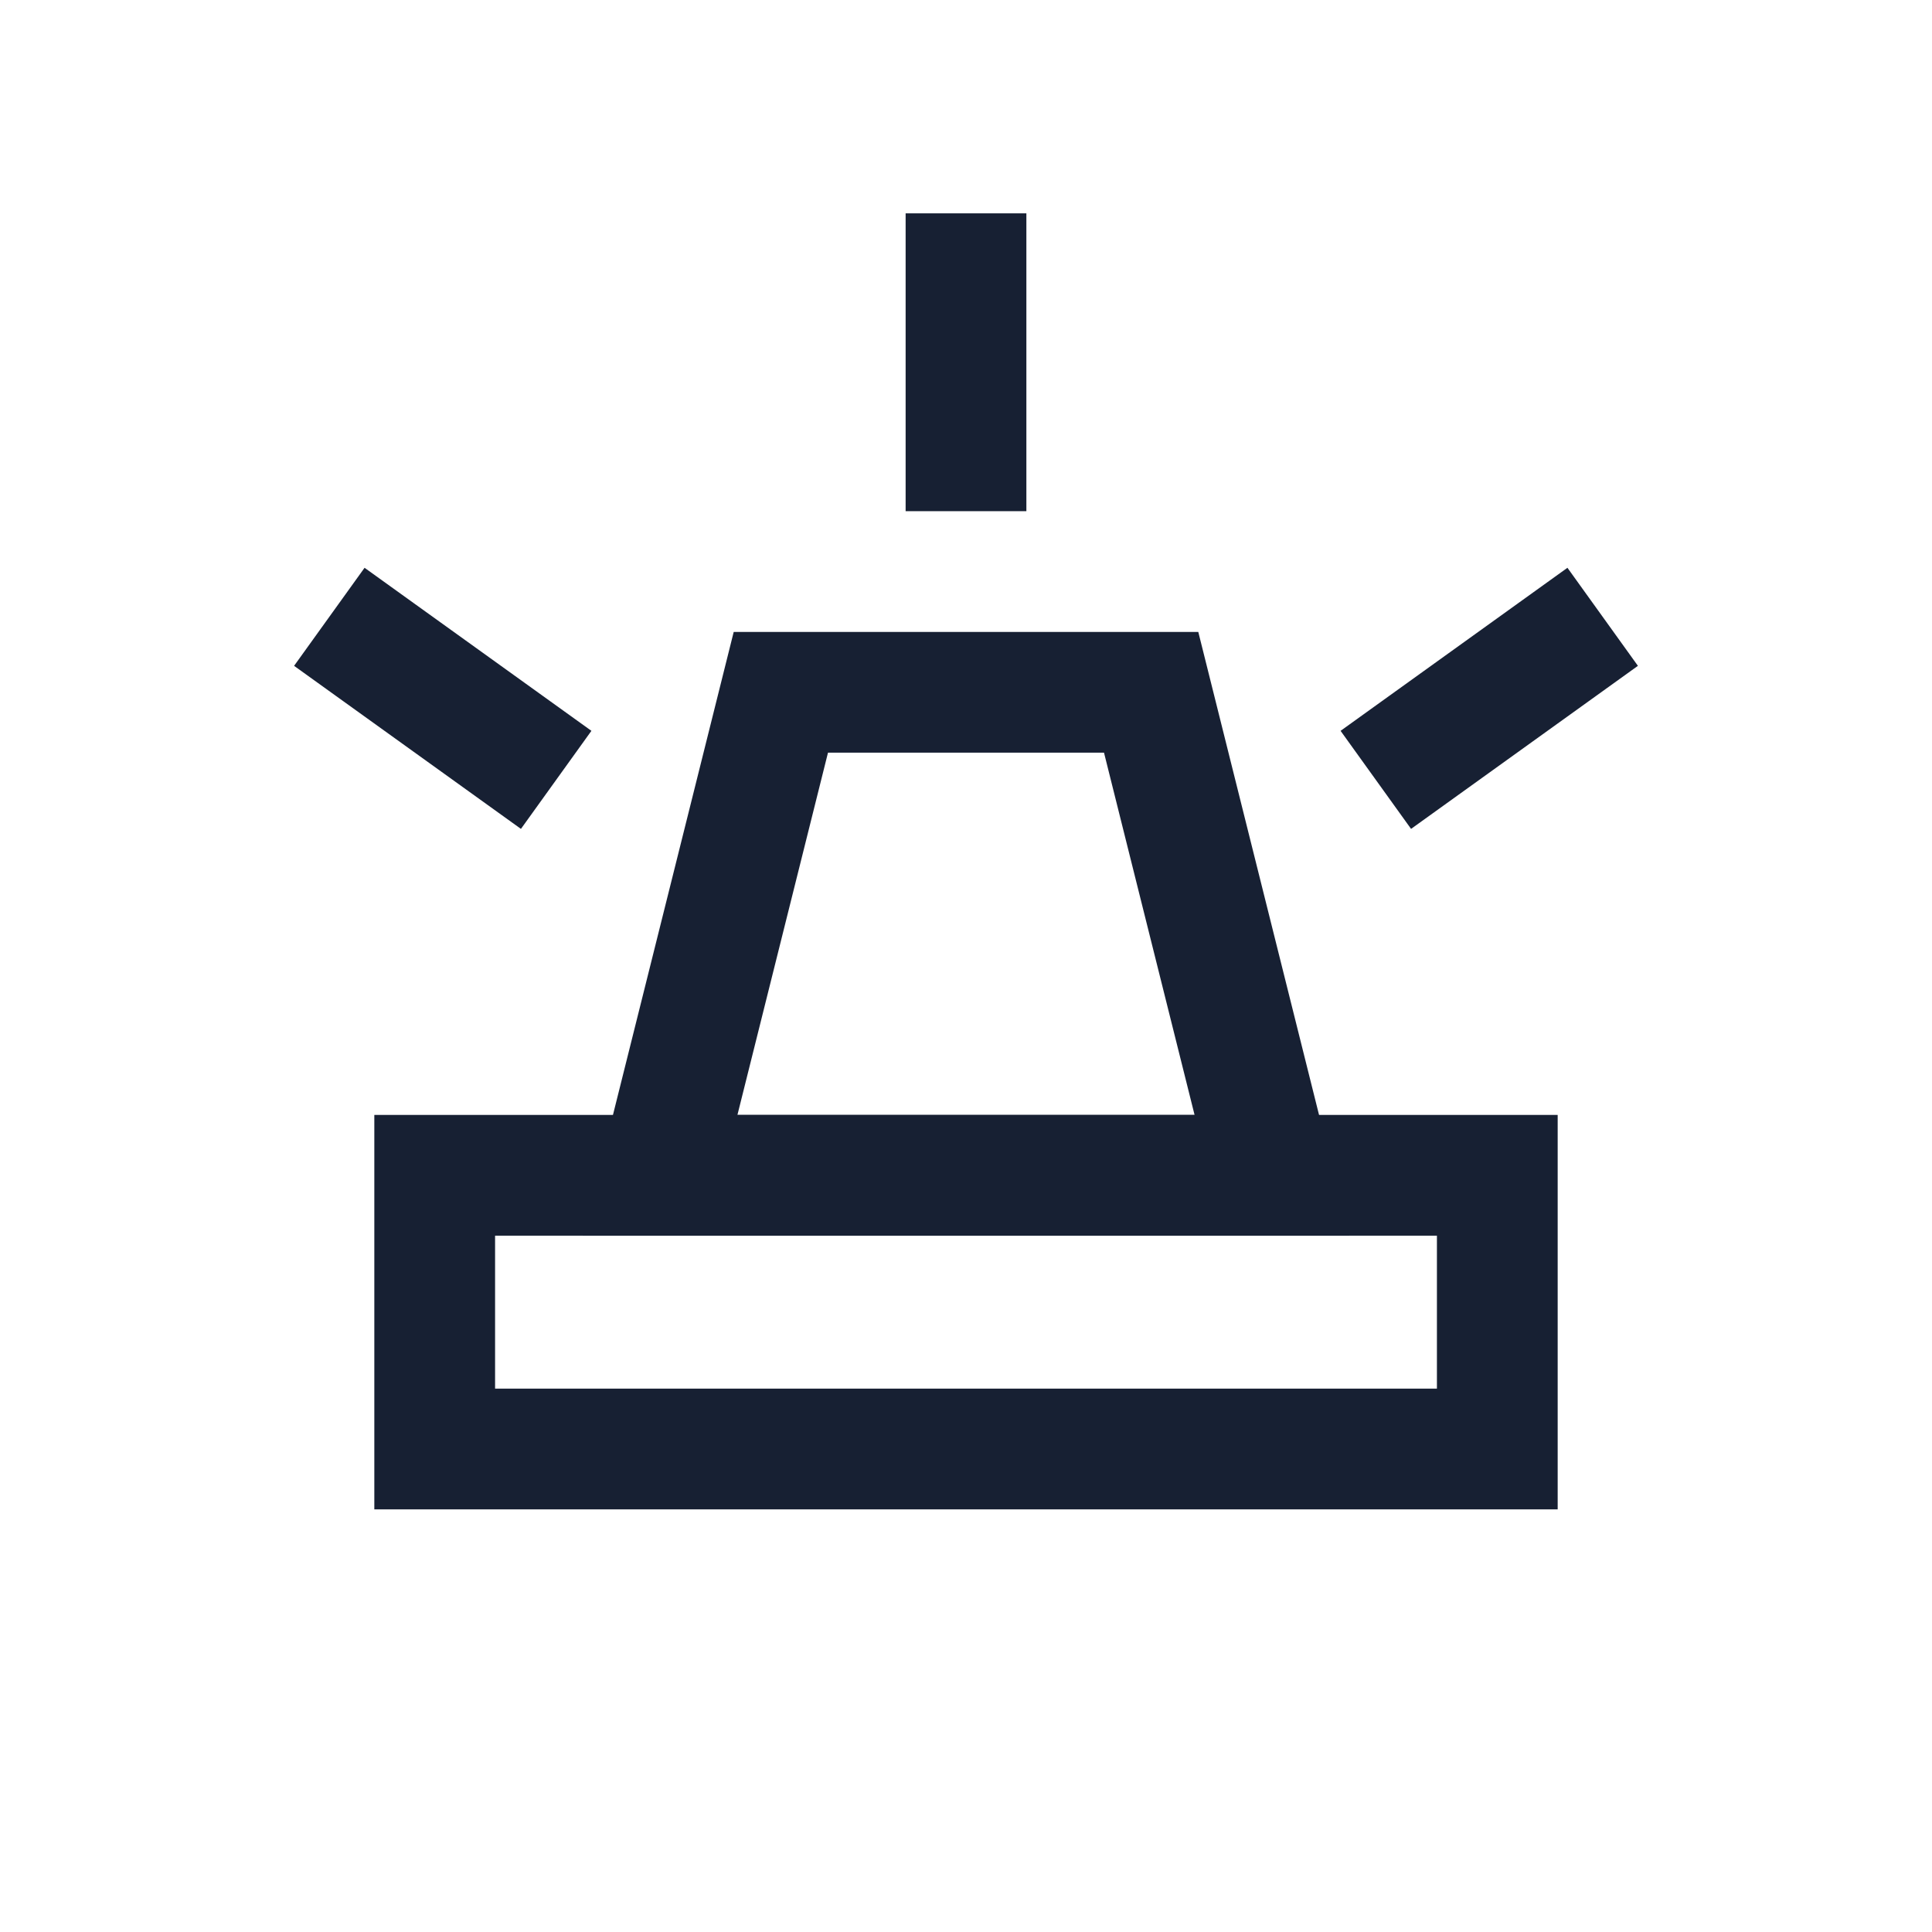
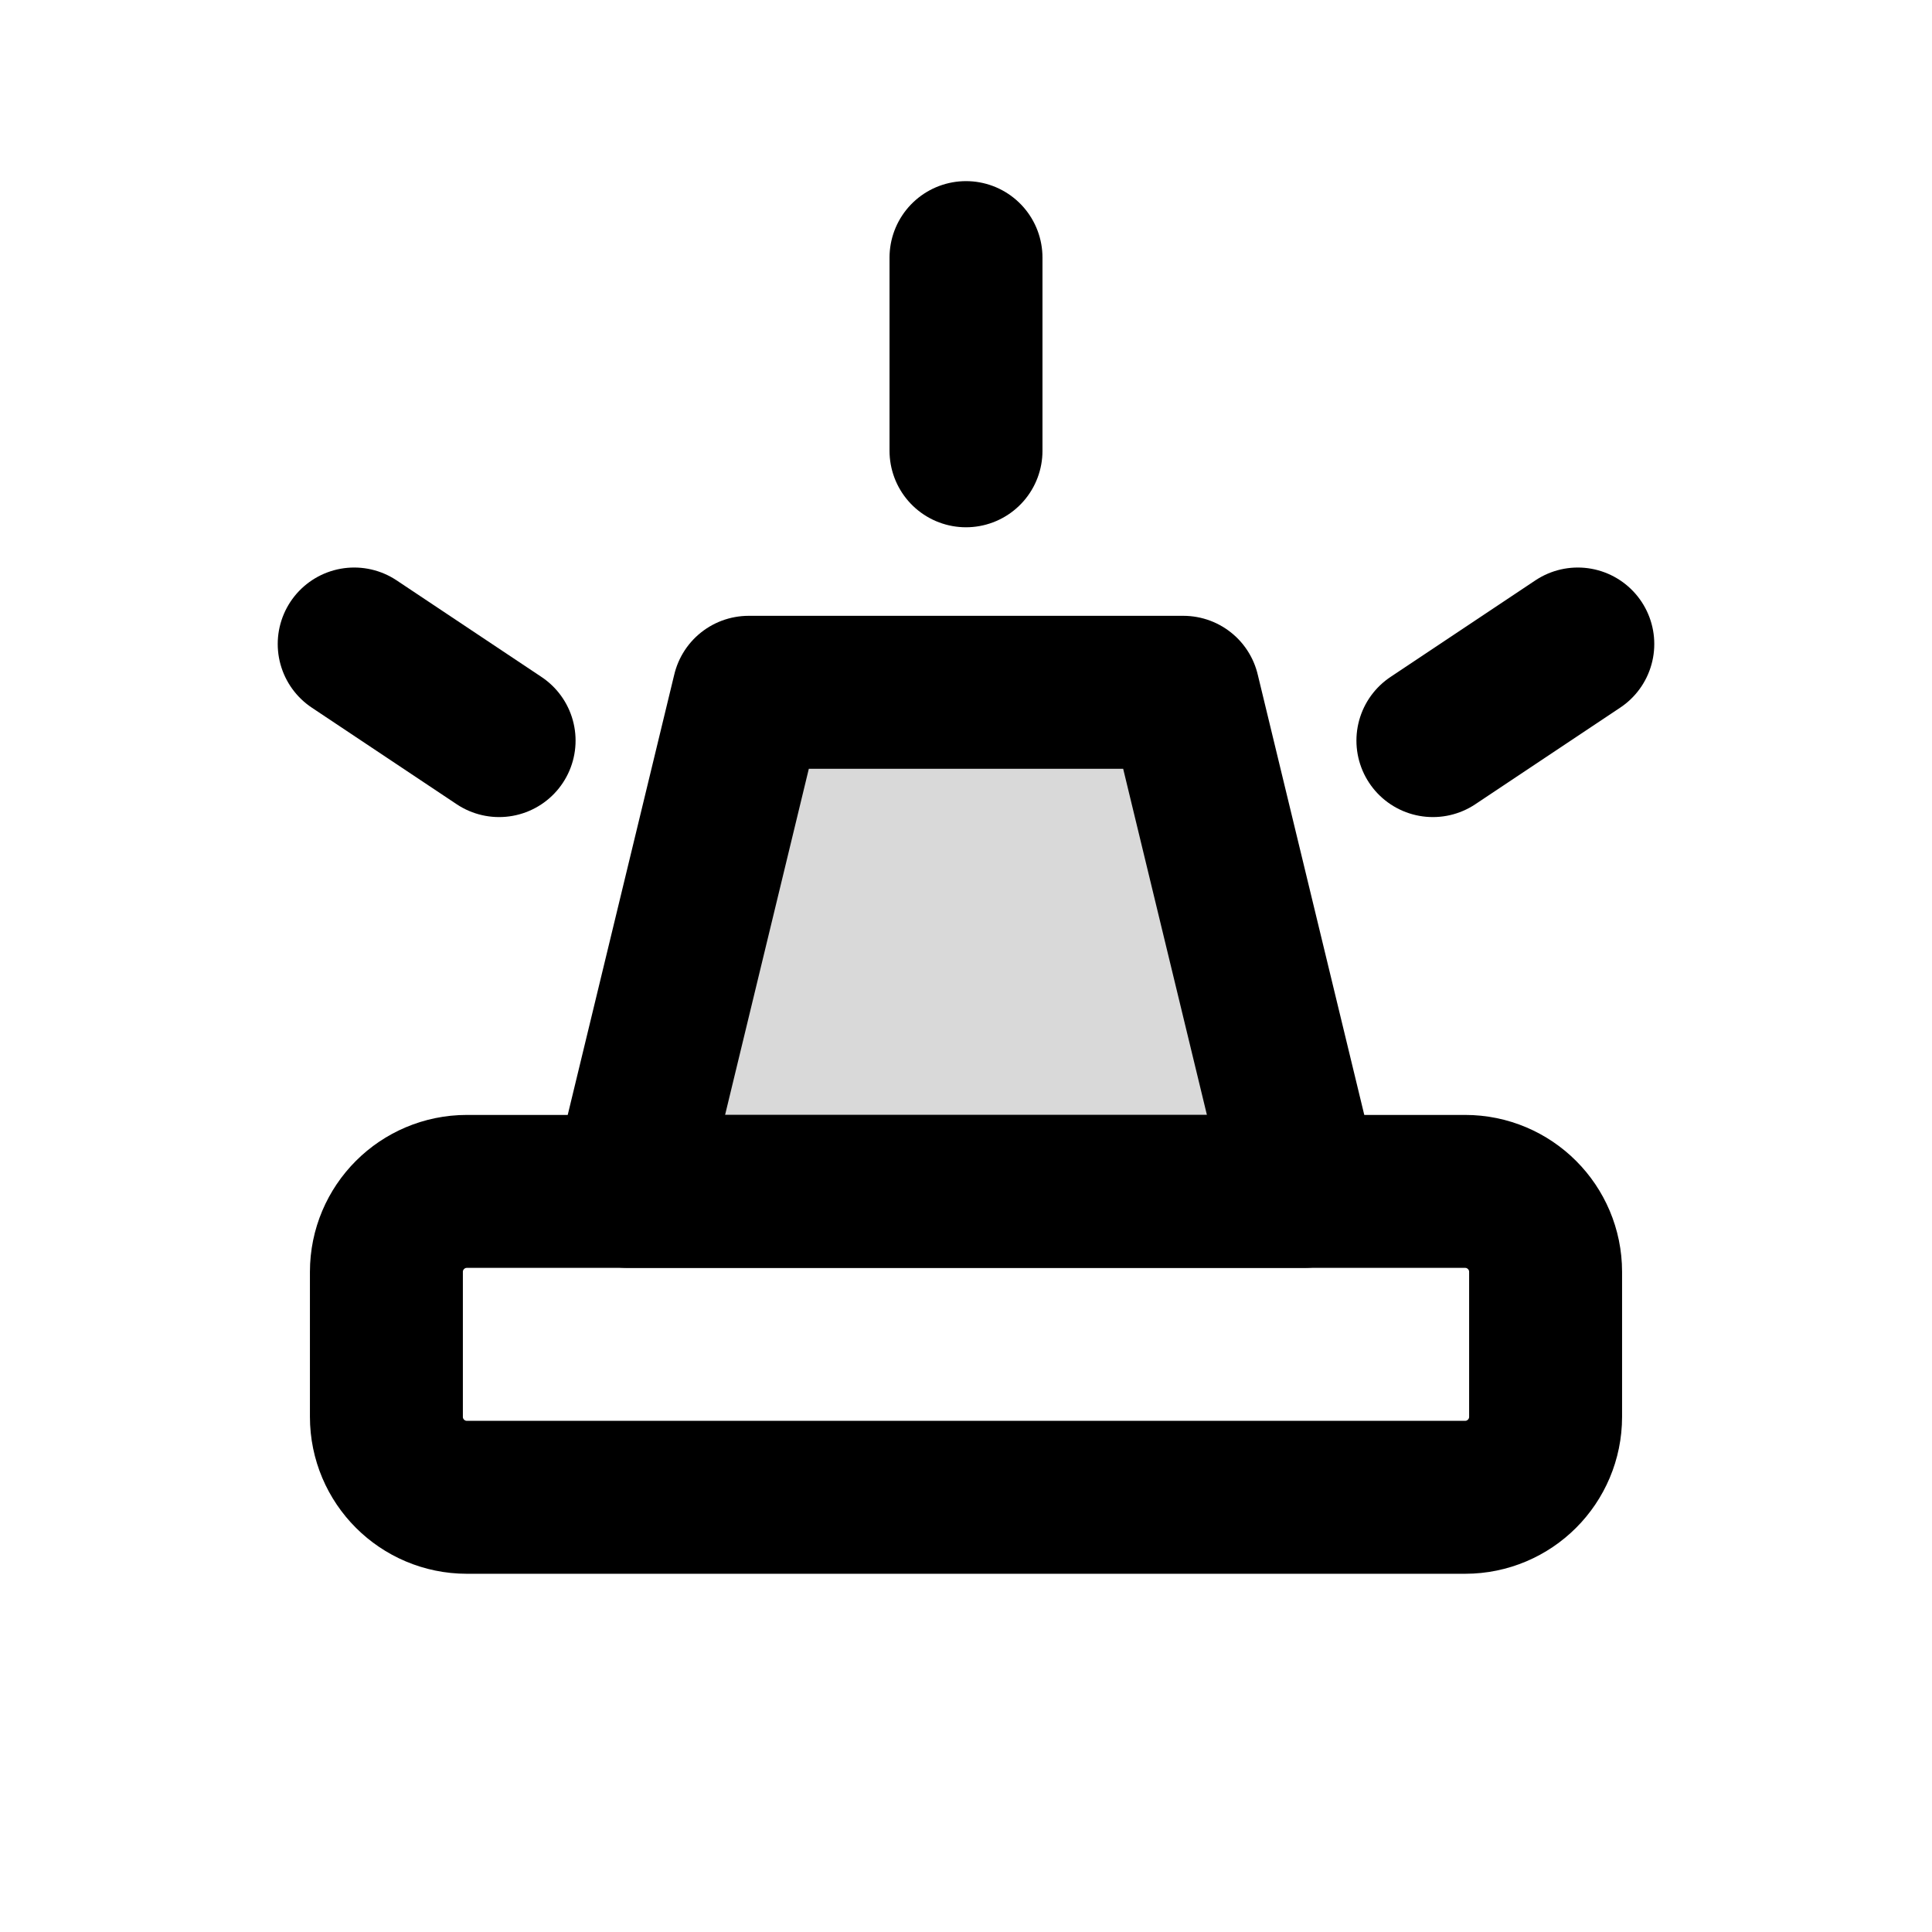
- <svg xmlns="http://www.w3.org/2000/svg" viewBox="0 0 24 24" fill="none" stroke="#172033" stroke-width="1.5" stroke-linecap="square" stroke-linejoin="miter">
-   <path d="M8.2 14.6h7.6l-1.5-6h-4.6z" />
-   <path d="M5.4 14.6h13.2V18H5.4z" />
-   <path d="M12 3.4v2.2M4.7 8.1l1.6 1.15M19.3 8.1 17.7 9.25" />
+ <svg xmlns="http://www.w3.org/2000/svg" viewBox="0 0 24 24" fill="none" stroke="currentColor" stroke-width="1.9" stroke-linecap="round" stroke-linejoin="round">
+   <path fill="currentColor" fill-opacity="0.15" stroke="none" d="M7.8 14.8h8.4l-1.5-6.2H9.3z" />
+   <path d="M7.8 14.8h8.4l-1.5-6.2H9.3z" />
+   <rect x="4.8" y="14.8" width="14.4" height="3.8" rx="1" />
+   <path d="M12 3.2v2.4M4.4 8l1.8 1.2M19.6 8l-1.8 1.2" />
</svg>
